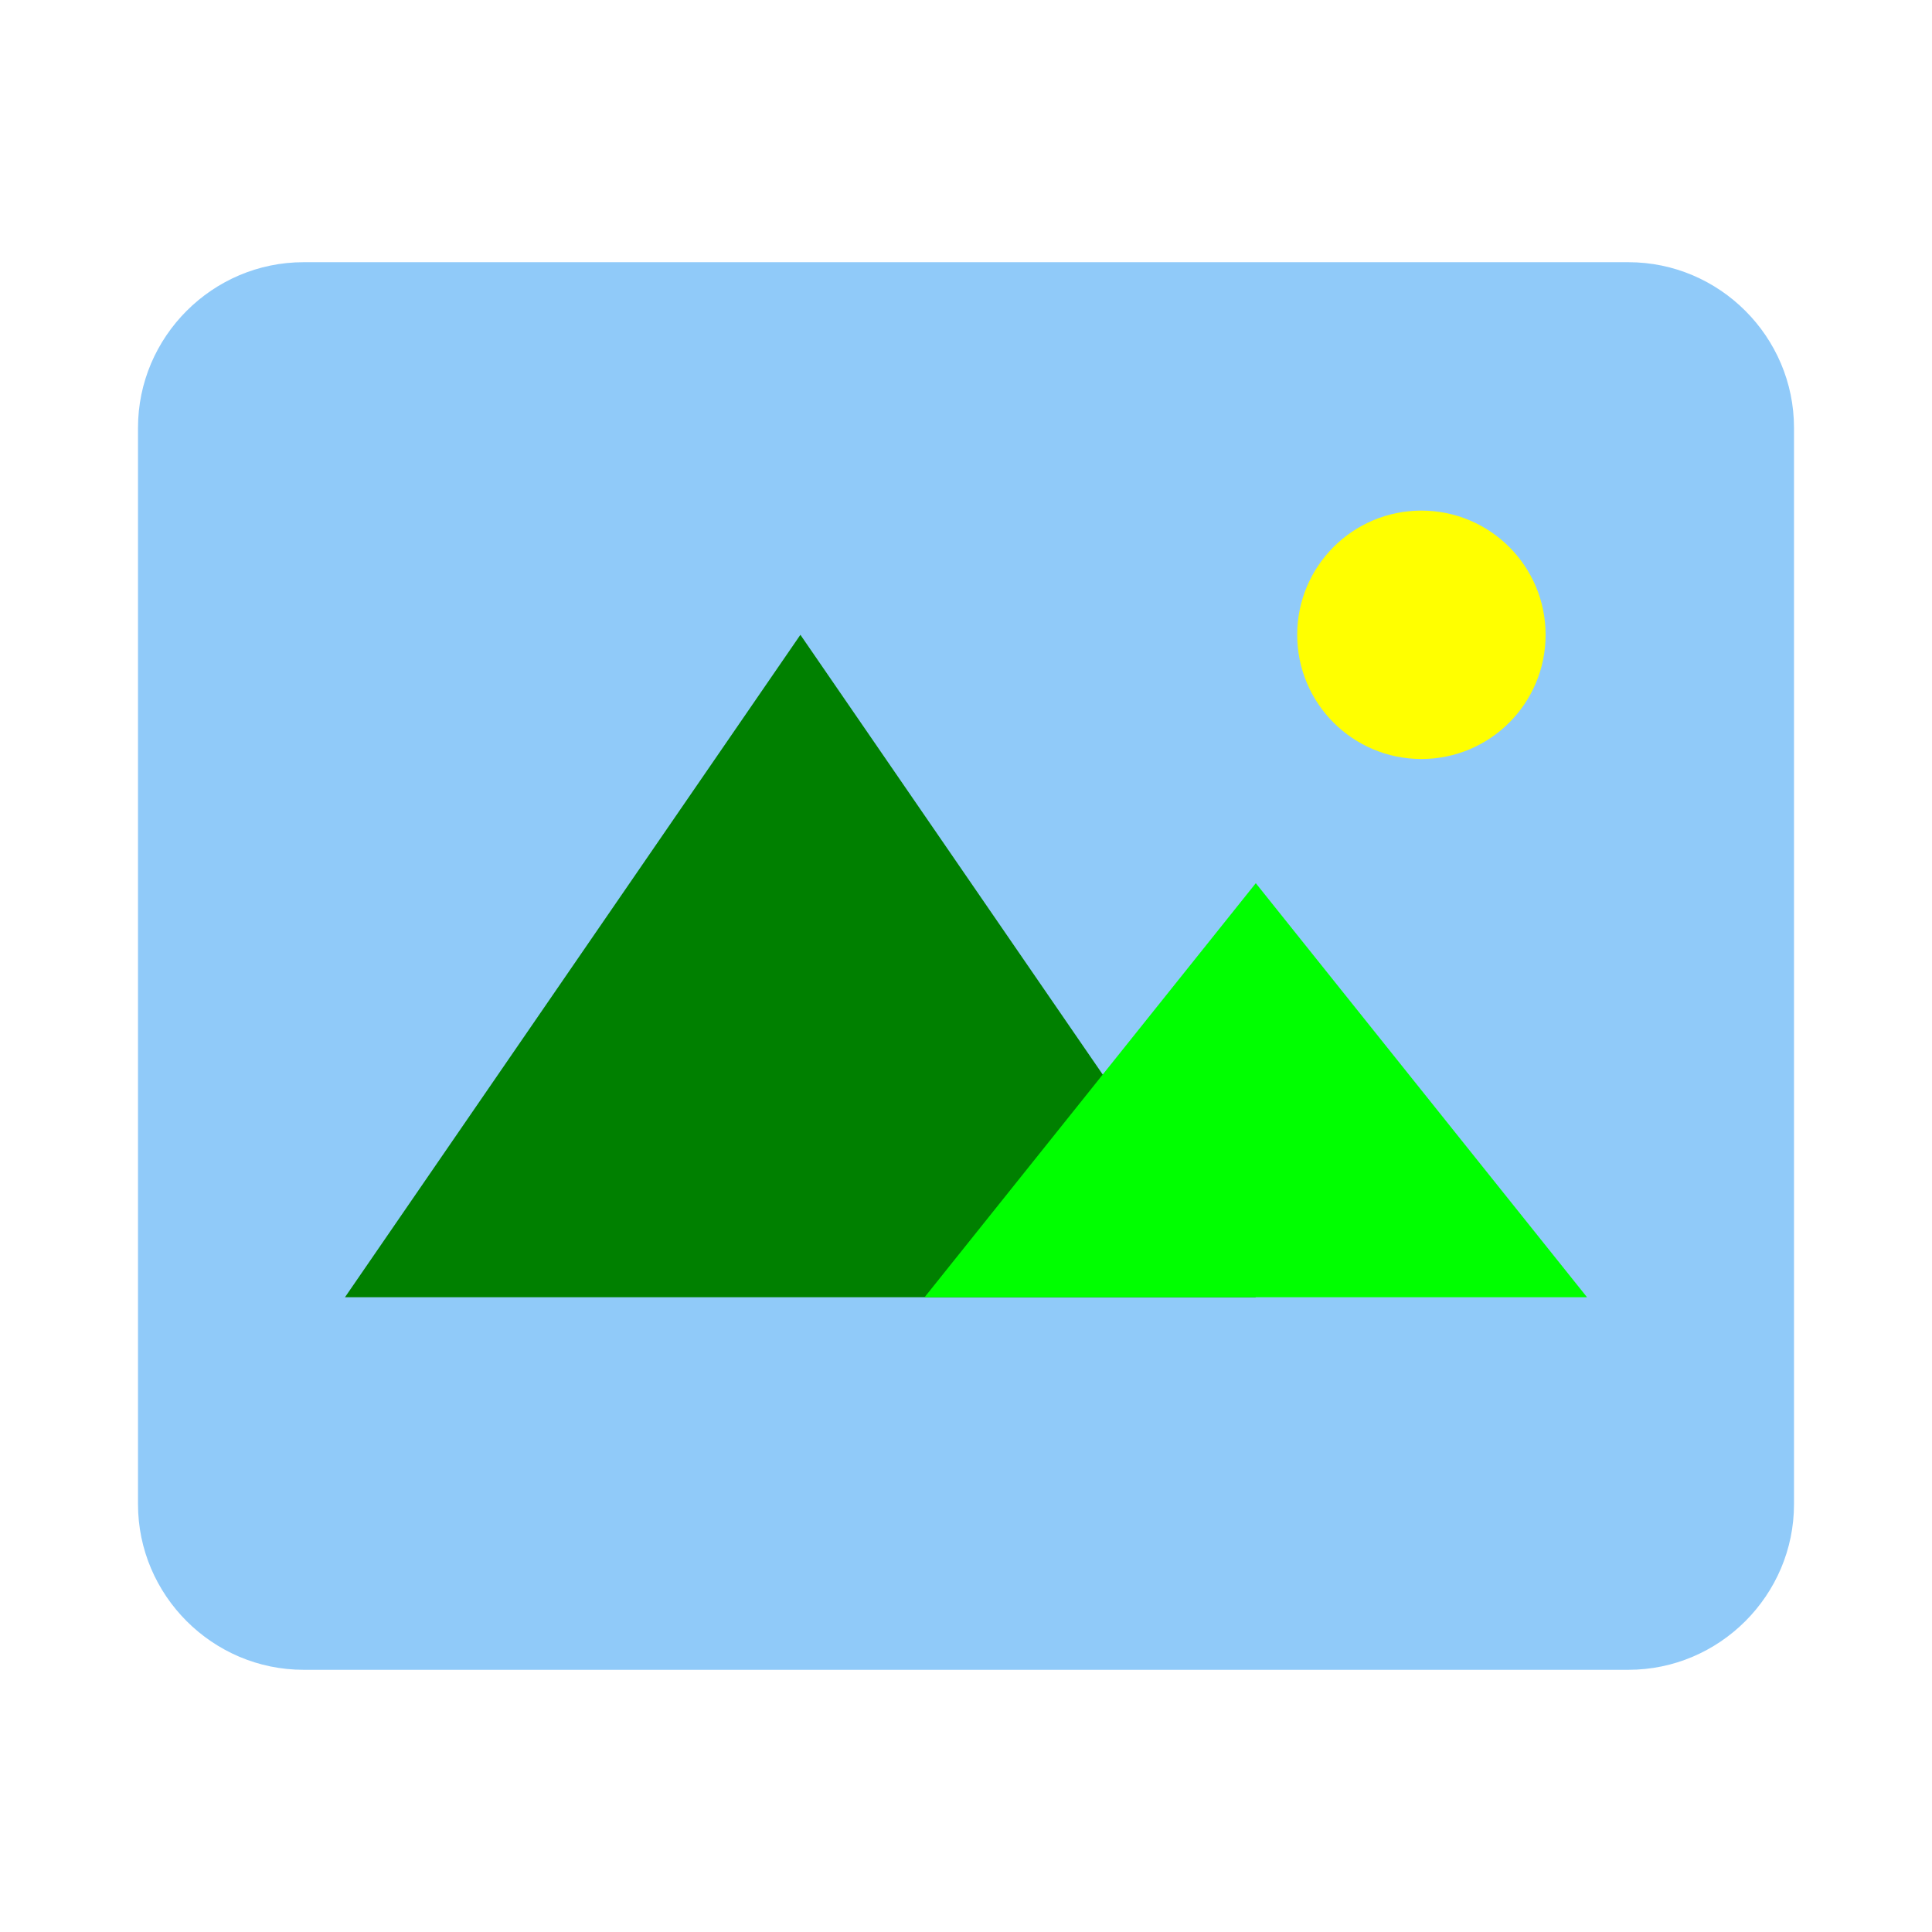
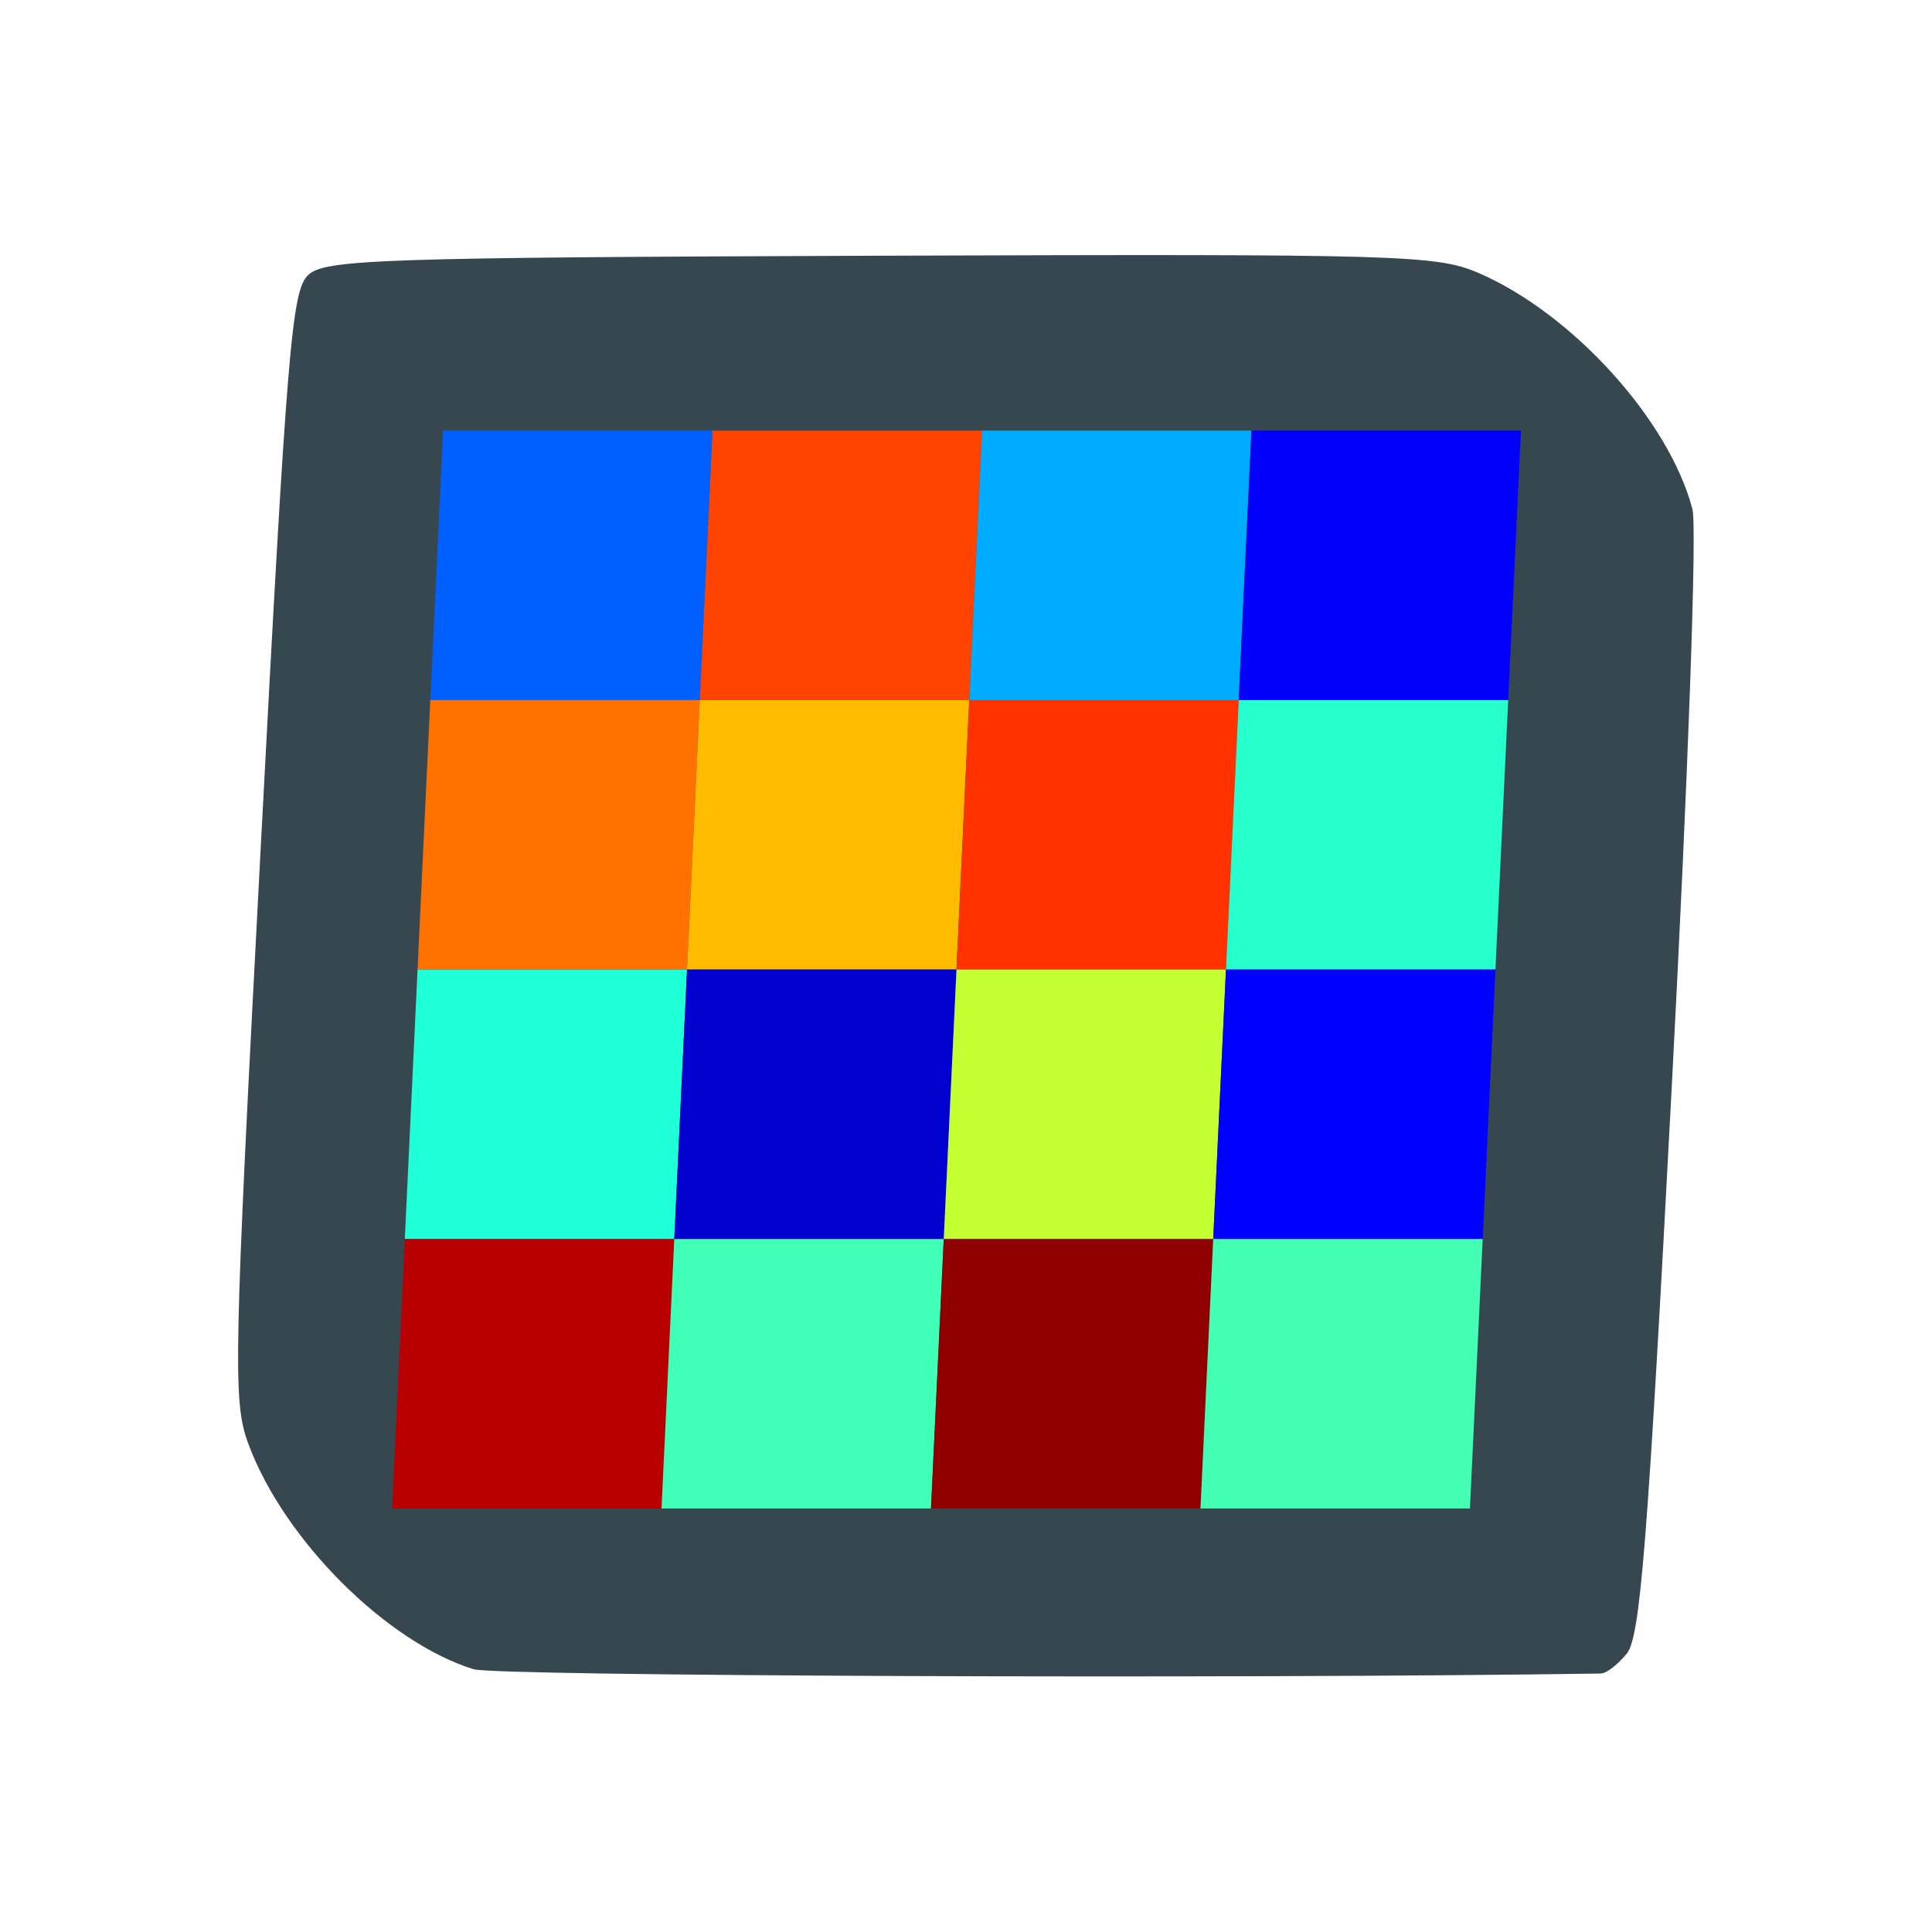
- <svg xmlns="http://www.w3.org/2000/svg" role="img" focusable="false" aria-hidden="true" viewBox="0 0 14 14">
-   <g transform="matrix(.3 0 0 .3 -.2 -.2)">
-     <path fill="#90caf9" d="M40 41H8c-2.2 0-4-1.8-4-4V11c0-2.2 1.8-4 4-4h32c2.2 0 4 1.8 4 4v26c0 2.2-1.8 4-4 4z" />
-     <circle cx="35" cy="16" r="3" fill="#ff0" />
-     <path fill="green" d="M20 16L9 32h22z" />
-     <path fill="#0f0" d="M31 22l-8 10h16z" />
+ <svg xmlns="http://www.w3.org/2000/svg" role="img" focusable="false" aria-hidden="true" viewBox="0 0 14 14" version="1.1" id="svg12" xml:space="preserve">
+   <defs id="defs16" />
+   <path style="fill:#37474f;fill-opacity:1;stroke-width:0.05" d="M 11.604,12.127 C 8.955,12.167 3.594,12.146 3.432,12.096 2.8,11.9 2.058,11.158 1.801,10.466 1.686,10.158 1.692,9.887 1.89,6.129 2.08,2.523 2.114,2.108 2.232,1.994 2.351,1.879 2.739,1.866 6.377,1.853 c 3.779,-0.013 4.032,-0.006 4.337,0.125 0.681,0.294 1.382,1.068 1.55,1.712 0.034,0.129 -0.031,1.93 -0.15,4.189 -0.175,3.317 -0.228,3.985 -0.326,4.104 -0.064,0.078 -0.147,0.143 -0.184,0.143 z" id="path468" />
+   <g id="g22811" transform="matrix(0.9763453,0,-0.04619032,0.9763453,0.7921431,0.5819058)">
+     <rect style="fill:#0060ff;fill-opacity:1;stroke:none;stroke-width:0.402;stroke-opacity:1" id="rect10749" width="2" height="2" x="2.6" y="2.6" />
+     <rect style="fill:#ff7200;fill-opacity:1;stroke:none;stroke-width:0.402;stroke-opacity:1" id="rect10749-7" width="2" height="2" x="2.6" y="4.6" />
+     <rect style="fill:#ff4300;fill-opacity:1;stroke:none;stroke-width:0.402;stroke-opacity:1" id="rect10749-1" width="2" height="2" x="4.6" y="2.6" />
+     <rect style="fill:#ffbb00;fill-opacity:1;stroke:none;stroke-width:0.402;stroke-opacity:1" id="rect10749-7-5" width="2" height="2" x="4.6" y="4.6" />
+     <rect style="fill:#00acff;fill-opacity:1;stroke:none;stroke-width:0.402;stroke-opacity:1" id="rect10749-8" width="2" height="2" x="6.6" y="2.6" />
+     <rect style="fill:#ff3200;fill-opacity:1;stroke:none;stroke-width:0.402;stroke-opacity:1" id="rect10749-7-0" width="2" height="2" x="6.6" y="4.6" />
+     <rect style="fill:#0000fb;fill-opacity:1;stroke:none;stroke-width:0.402;stroke-opacity:1" id="rect10749-1-4" width="2" height="2" x="8.6" y="2.6" />
+     <rect style="fill:#28ffcf;fill-opacity:1;stroke:none;stroke-width:0.402;stroke-opacity:1" id="rect10749-7-5-5" width="2" height="2" x="8.6" y="4.6" />
+     <rect style="fill:#1fffd8;fill-opacity:1;stroke:none;stroke-width:0.402;stroke-opacity:1" id="rect10749-84" width="2" height="2" x="2.6" y="6.6" />
+     <rect style="fill:#b80000;fill-opacity:1;stroke:none;stroke-width:0.402;stroke-opacity:1" id="rect10749-7-8" width="2" height="2" x="2.6" y="8.6" />
+     <rect style="fill:#0000cf;fill-opacity:1;stroke:none;stroke-width:0.402;stroke-opacity:1" id="rect10749-1-1" width="2" height="2" x="4.6" y="6.6" />
+     <rect style="fill:#40ffb7;fill-opacity:1;stroke:none;stroke-width:0.402;stroke-opacity:1" id="rect10749-7-5-4" width="2" height="2" x="4.6" y="8.6" />
+     <rect style="fill:#c4ff33;fill-opacity:1;stroke:none;stroke-width:0.402;stroke-opacity:1" id="rect10749-8-8" width="2" height="2" x="6.6" y="6.6" />
+     <rect style="fill:#910000;fill-opacity:1;stroke:none;stroke-width:0.402;stroke-opacity:1" id="rect10749-7-0-4" width="2" height="2" x="6.6" y="8.6" />
+     <rect style="fill:#0000ff;fill-opacity:1;stroke:none;stroke-width:0.402;stroke-opacity:1" id="rect10749-1-4-3" width="2" height="2" x="8.6" y="6.6" />
+     <rect style="fill:#44ffb3;fill-opacity:1;stroke:none;stroke-width:0.402;stroke-opacity:1" id="rect10749-7-5-5-3" width="2" height="2" x="8.6" y="8.6" />
  </g>
</svg>
